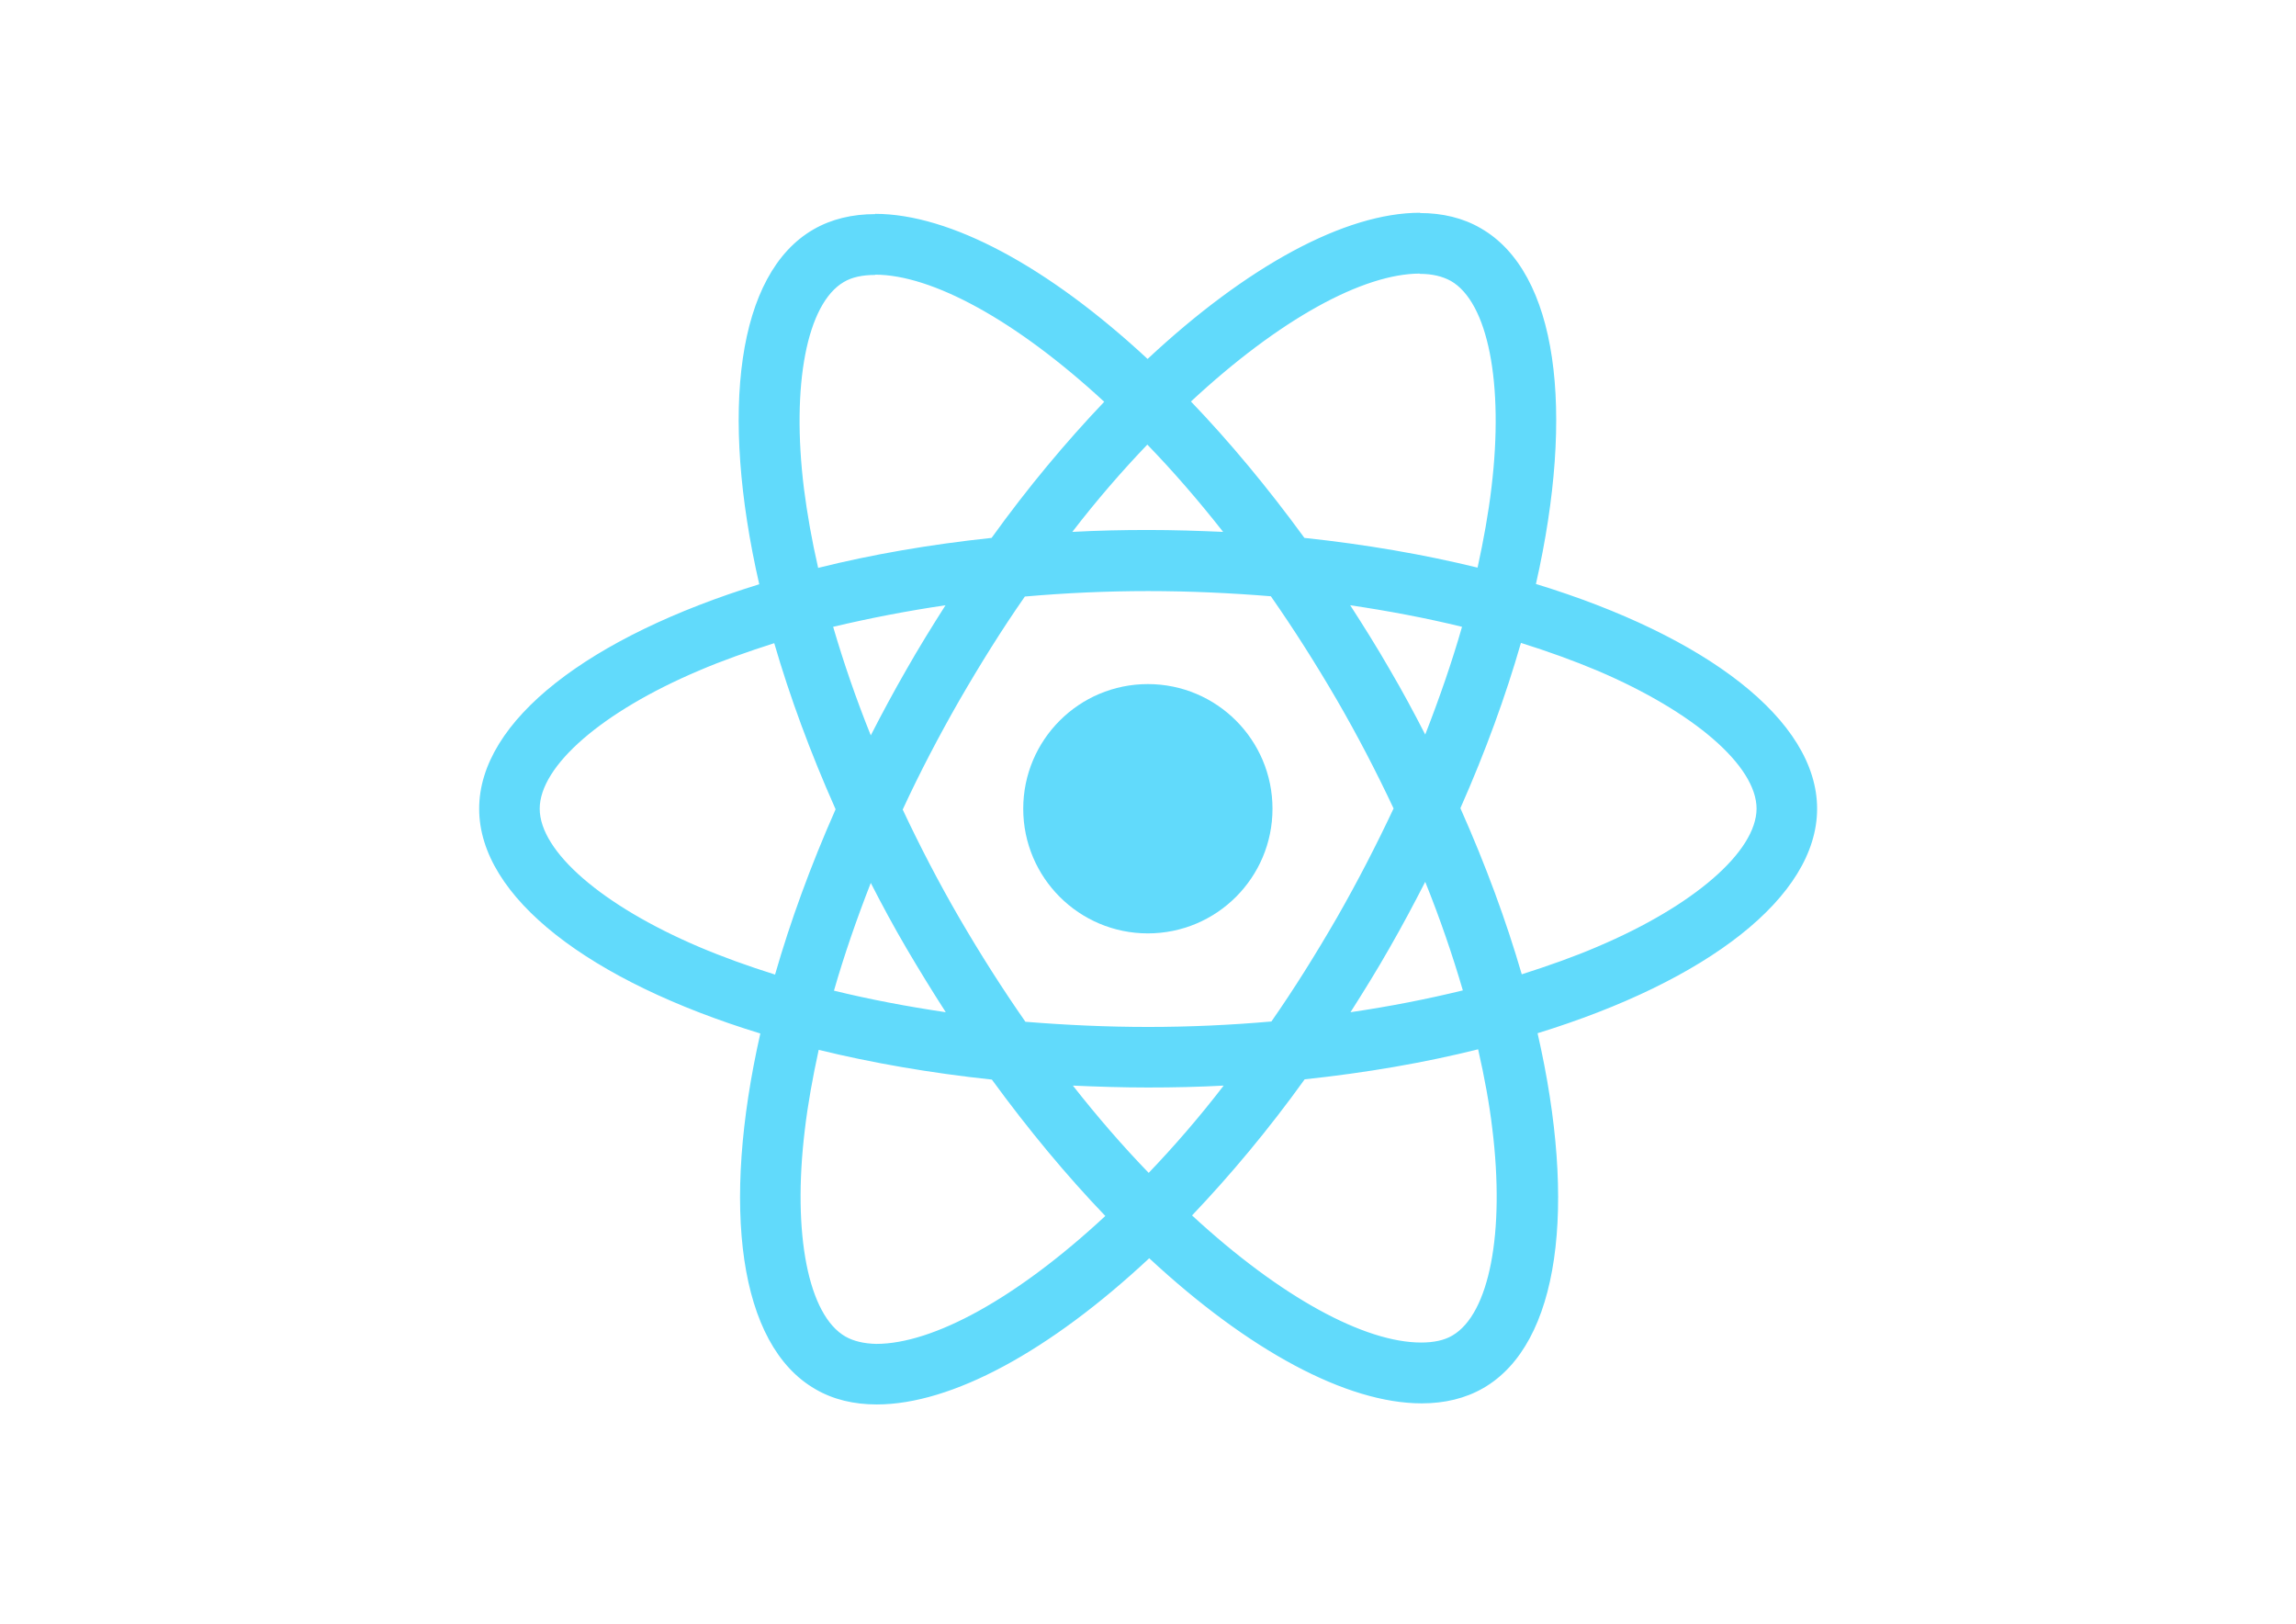
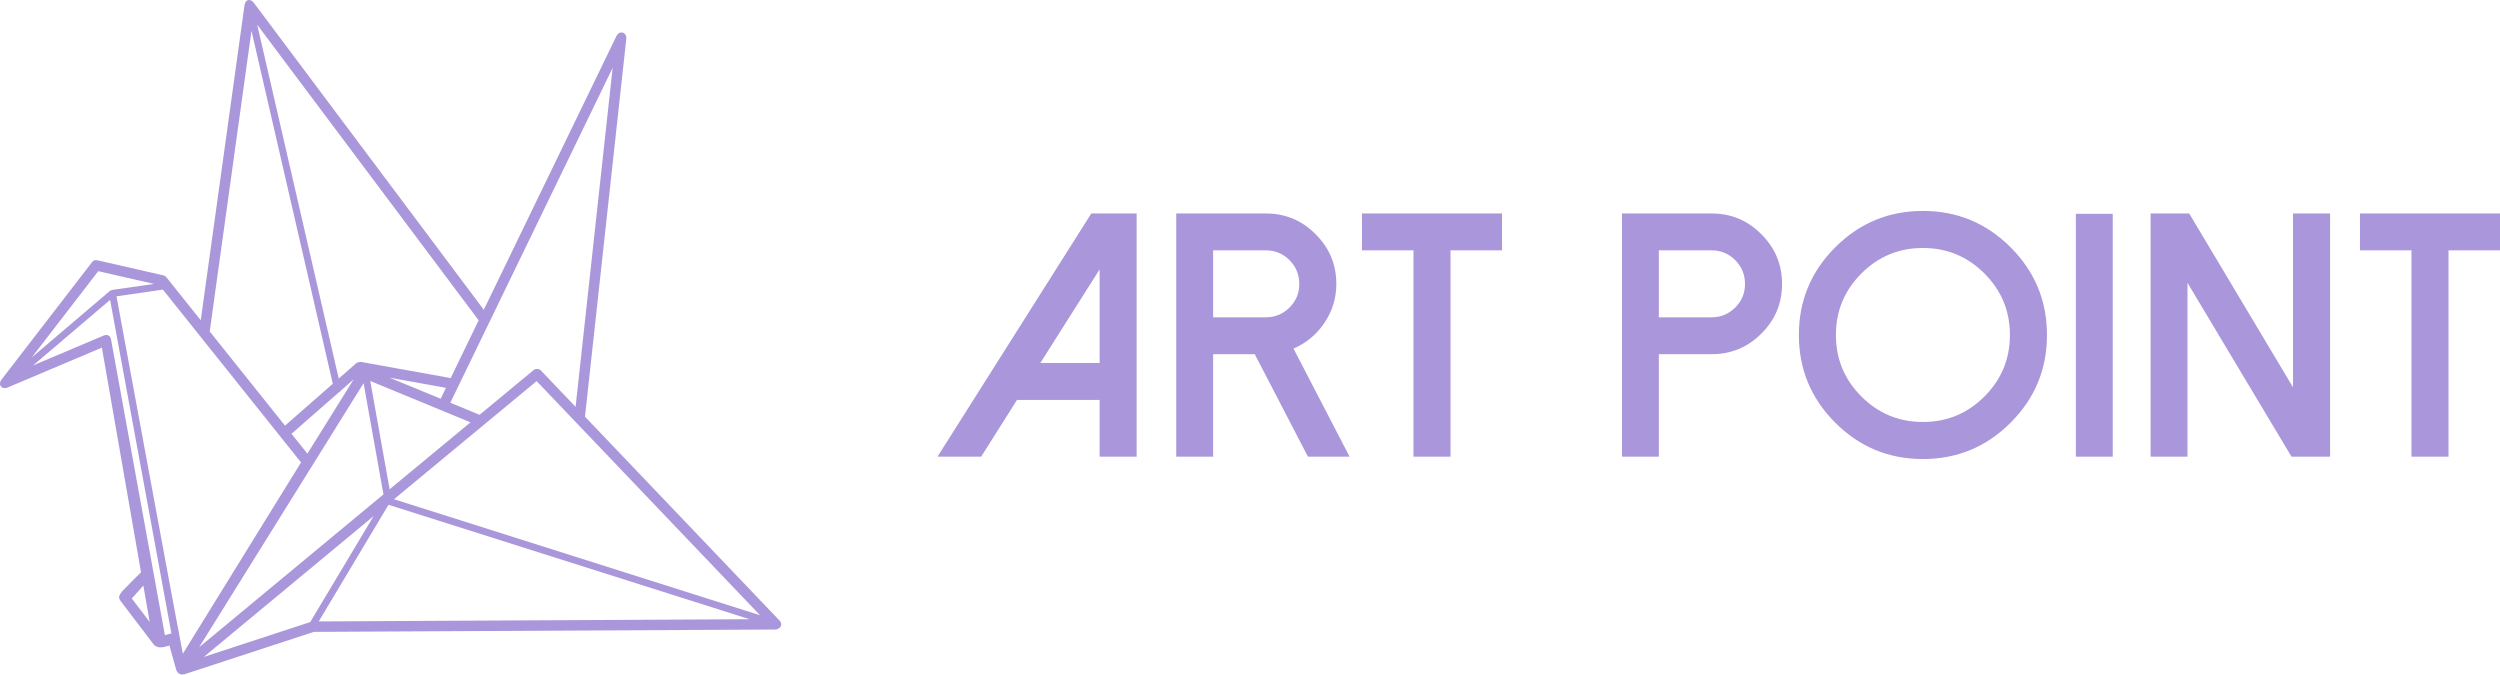
- <svg xmlns="http://www.w3.org/2000/svg" viewBox="0 0 841.9 595.3">
-   <g fill="#61DAFB">
-     <path d="M666.3 296.5c0-32.5-40.7-63.3-103.1-82.4 14.4-63.6 8-114.2-20.2-130.4-6.5-3.8-14.1-5.6-22.4-5.6v22.3c4.6 0 8.3.9 11.4 2.6 13.6 7.8 19.5 37.5 14.9 75.7-1.1 9.4-2.9 19.3-5.1 29.4-19.6-4.8-41-8.5-63.5-10.9-13.5-18.5-27.5-35.3-41.6-50 32.6-30.3 63.2-46.9 84-46.9V78c-27.5 0-63.5 19.6-99.9 53.6-36.4-33.8-72.4-53.2-99.9-53.2v22.3c20.7 0 51.4 16.5 84 46.6-14 14.7-28 31.4-41.3 49.9-22.6 2.4-44 6.1-63.6 11-2.3-10-4-19.7-5.2-29-4.7-38.2 1.1-67.9 14.6-75.8 3-1.8 6.9-2.6 11.5-2.6V78.5c-8.4 0-16 1.8-22.6 5.6-28.1 16.2-34.4 66.7-19.9 130.1-62.2 19.2-102.7 49.9-102.7 82.3 0 32.5 40.7 63.3 103.1 82.4-14.4 63.6-8 114.2 20.2 130.4 6.5 3.8 14.1 5.6 22.5 5.6 27.5 0 63.5-19.6 99.9-53.6 36.4 33.8 72.4 53.2 99.9 53.2 8.4 0 16-1.8 22.6-5.6 28.1-16.2 34.4-66.7 19.9-130.1 62-19.1 102.5-49.9 102.5-82.3zm-130.2-66.7c-3.7 12.9-8.3 26.2-13.5 39.5-4.1-8-8.4-16-13.1-24-4.6-8-9.5-15.8-14.4-23.4 14.2 2.1 27.9 4.7 41 7.9zm-45.8 106.5c-7.8 13.5-15.8 26.3-24.1 38.2-14.9 1.3-30 2-45.2 2-15.1 0-30.2-.7-45-1.9-8.3-11.9-16.4-24.6-24.2-38-7.6-13.1-14.5-26.4-20.8-39.8 6.2-13.4 13.2-26.8 20.7-39.9 7.8-13.5 15.8-26.3 24.1-38.2 14.9-1.3 30-2 45.2-2 15.1 0 30.2.7 45 1.9 8.3 11.9 16.4 24.6 24.2 38 7.6 13.1 14.5 26.4 20.8 39.8-6.3 13.4-13.2 26.8-20.7 39.9zm32.3-13c5.4 13.4 10 26.8 13.8 39.8-13.1 3.2-26.9 5.9-41.2 8 4.9-7.7 9.8-15.6 14.4-23.7 4.6-8 8.9-16.1 13-24.1zM421.2 430c-9.3-9.6-18.6-20.3-27.8-32 9 .4 18.2.7 27.5.7 9.4 0 18.7-.2 27.8-.7-9 11.7-18.3 22.4-27.5 32zm-74.4-58.9c-14.2-2.1-27.9-4.7-41-7.9 3.7-12.9 8.3-26.2 13.5-39.5 4.1 8 8.4 16 13.1 24 4.7 8 9.5 15.8 14.4 23.4zM420.7 163c9.3 9.6 18.6 20.3 27.8 32-9-.4-18.2-.7-27.5-.7-9.4 0-18.7.2-27.8.7 9-11.7 18.3-22.4 27.5-32zm-74 58.9c-4.9 7.7-9.8 15.6-14.4 23.7-4.6 8-8.9 16-13 24-5.4-13.4-10-26.8-13.8-39.8 13.1-3.1 26.9-5.8 41.2-7.9zm-90.5 125.2c-35.4-15.1-58.3-34.9-58.3-50.6 0-15.7 22.9-35.6 58.3-50.6 8.6-3.7 18-7 27.7-10.1 5.7 19.6 13.2 40 22.5 60.9-9.2 20.8-16.6 41.1-22.2 60.6-9.9-3.1-19.3-6.5-28-10.2zM310 490c-13.6-7.8-19.5-37.5-14.9-75.7 1.1-9.4 2.9-19.3 5.1-29.4 19.6 4.8 41 8.5 63.5 10.9 13.5 18.5 27.5 35.3 41.6 50-32.6 30.3-63.2 46.9-84 46.9-4.5-.1-8.3-1-11.3-2.7zm237.2-76.2c4.7 38.2-1.1 67.9-14.6 75.8-3 1.8-6.9 2.6-11.5 2.6-20.7 0-51.4-16.5-84-46.6 14-14.7 28-31.4 41.3-49.9 22.6-2.4 44-6.1 63.6-11 2.3 10.1 4.1 19.8 5.2 29.1zm38.5-66.7c-8.6 3.7-18 7-27.7 10.1-5.7-19.6-13.2-40-22.5-60.9 9.2-20.8 16.6-41.1 22.2-60.6 9.9 3.1 19.3 6.5 28.1 10.2 35.4 15.1 58.3 34.9 58.3 50.6-.1 15.7-23 35.6-58.4 50.6zM320.8 78.4z" />
-     <circle cx="420.9" cy="296.5" r="45.7" />
-     <path d="M520.5 78.1z" />
+ <svg xmlns="http://www.w3.org/2000/svg" viewBox="0 0 320 86.34" height="86.34" width="320" style="width: 320px; height: 86.34px; position: absolute; top: 50%; left: 50%; transform: translate(-50%, -50%) scale(1.5161); z-index: 0; cursor: pointer;">
+   <defs id="SvgjsDefs1065" />
+   <g id="SvgjsG1066" featurekey="symbolFeature-0" transform="matrix(1.014613,0,0,1.014613,-0.5071444,-9.42628)" fill="#aa96da">
+     <g>
+       <path d="M26.21,92.168l13.429-4.4l7.997-13.37C40.466,80.339,32.642,86.824,26.21,92.168L26.21,92.168z M36.454,62.986l6.032-5.279   L32.226,13.173l-5.269,37.935L36.454,62.986L36.454,62.986z M43.234,57.051l2.234-1.957c0.071-0.062,0.456-0.168,0.55-0.15   l11.338,2.044l3.531-7.285L32.949,12.409L43.234,57.051L43.234,57.051z M56.761,58.217l-7.124-1.285l6.456,2.664L56.761,58.217   L56.761,58.217z M45.117,57.148l-1.623,1.422c-0.051,0.107-0.144,0.185-0.255,0.222l-5.965,5.223l2.006,2.51L45.117,57.148   L45.117,57.148z M14.843,45.839l5.087-0.731L12.897,43.5L4.502,54.387l9.84-8.376C14.43,45.944,14.495,45.889,14.843,45.839   L14.843,45.839z M21.051,45.828c-0.024,0.006-5.854,0.845-5.854,0.845s8.104,43.903,8.366,45.094l14.915-24.138L21.051,45.828   L21.051,45.828z M47.21,57.351l2.444,13.668l10.199-8.446L47.21,57.351L47.21,57.351z M48.877,71.661L46.368,57.63L25.622,90.943   C32.641,85.114,41.263,77.969,48.877,71.661L48.877,71.661z M4.679,55.388l8.922-3.774c0.43-0.182,0.826,0.035,0.905,0.491   l6.795,37.315c0.469-0.124,0.538-0.137,0.824-0.222L14.39,47.122L4.679,55.388L4.679,55.388z M57.311,60.098l3.69,1.524   l6.831-5.655c0.244-0.202,0.677-0.177,0.896,0.053l4.386,4.596l4.675-42.769L57.311,60.098L57.311,60.098z M19.385,87.76   l-0.801-4.597l-1.457,1.632L19.385,87.76L19.385,87.76z M96.383,86.909L68.198,57.371l-17.995,14.9L96.383,86.909L96.383,86.909z    M40.709,87.688l54.357-0.278L49.512,72.972L40.709,87.688L40.709,87.688z M98.28,88.709l-58.188,0.296l-16.331,5.35   c-0.634,0.158-0.953-0.299-1.044-0.618c-0.252-0.901-0.602-2.094-0.838-3.011c-0.586,0.171-1.447,0.495-1.993-0.136l-4.135-5.431   c-0.246-0.364-0.404-0.567,0.154-1.265c0.908-0.952,1.828-1.872,2.386-2.404l-4.939-28.346L1.479,58.169   c-0.765,0.325-1.285-0.347-0.777-1.007l11.41-14.797c0.2-0.271,0.395-0.288,0.667-0.24l8.337,1.906   c0.231,0.078,0.338,0.194,0.366,0.23l4.343,5.431l5.521-39.741c0.101-0.727,0.736-0.892,1.178-0.303l29.009,38.723l16.729-34.52   c0.385-0.789,1.343-0.512,1.247,0.359l-5.21,47.647l24.555,25.734C99.342,88.104,98.885,88.695,98.28,88.709L98.28,88.709z" />
+     </g>
+   </g>
+   <g id="SvgjsG1067" featurekey="nameFeature-0" transform="matrix(1.113648,0,0,1.113648,119.9566,13.90573)" fill="#aa96da">
+     <path d="M17.715 12.051 l-17.676 27.949 l5.019 0 l4.121 -6.523 l9.492 0 l0 6.523 l4.258 0 l0 -27.949 l-5.215 0 z M18.672 18.477 l0 10.762 l-6.816 0 z M31.719 23.984 l0 -7.695 l6.074 0 c1.055 0 1.96 0.378 2.715 1.133 c0.742 0.755 1.113 1.667 1.113 2.734 c0 1.055 -0.371 1.953 -1.113 2.695 c-0.755 0.755 -1.66 1.133 -2.715 1.133 l-6.074 0 z M40.957 27.578 c1.458 -0.625 2.637 -1.601 3.535 -2.93 c0.924 -1.354 1.387 -2.852 1.387 -4.492 c0 -2.24 -0.794 -4.147 -2.383 -5.723 c-1.575 -1.589 -3.477 -2.383 -5.703 -2.383 l-10.313 0 l0 27.949 l4.238 0 l0 -11.777 l4.785 0 l6.113 11.777 l4.785 0 z M48.828 12.051 l0 4.238 l5.918 0 l0 23.711 l4.258 0 l0 -23.711 l5.918 0 l0 -4.238 l-16.094 0 z M82.949 23.984 l6.074 0 c1.055 0 1.96 -0.378 2.715 -1.133 c0.742 -0.742 1.113 -1.641 1.113 -2.695 c0 -1.068 -0.371 -1.979 -1.113 -2.734 c-0.755 -0.755 -1.66 -1.133 -2.715 -1.133 l-6.074 0 l0 7.695 z M82.949 40 l-4.238 -0 l0 -27.949 l10.313 0 c2.227 0 4.128 0.794 5.703 2.383 c1.589 1.575 2.383 3.483 2.383 5.723 c0 2.227 -0.794 4.128 -2.383 5.703 c-1.575 1.575 -3.477 2.363 -5.703 2.363 l-6.074 0 l0 11.777 z M106.23 18.945 c-1.953 1.953 -2.93 4.31 -2.93 7.07 s0.977 5.117 2.93 7.07 s4.31 2.93 7.07 2.93 s5.117 -0.977 7.07 -2.93 s2.93 -4.31 2.93 -7.07 s-0.977 -5.117 -2.93 -7.07 s-4.31 -2.93 -7.07 -2.93 s-5.117 0.977 -7.07 2.93 z M103.223 36.094 c-2.787 -2.787 -4.18 -6.146 -4.18 -10.078 s1.393 -7.292 4.18 -10.078 s6.146 -4.18 10.078 -4.18 s7.292 1.393 10.078 4.18 s4.18 6.146 4.18 10.078 s-1.393 7.292 -4.18 10.078 s-6.146 4.18 -10.078 4.18 s-7.292 -1.393 -10.078 -4.18 z M135.117 12.09 l-4.238 0 l0 27.91 l4.238 0 l0 -27.91 z M155.84 12.051 l0 19.98 l-11.934 -19.98 l-4.434 0 l0 27.949 l4.238 0 l0 -19.98 l11.953 19.98 l4.434 0 l0 -27.949 l-4.258 0 z M163.535 12.051 l0 4.238 l5.918 0 l0 23.711 l4.258 0 l0 -23.711 l5.918 0 l0 -4.238 l-16.094 0 z" />
  </g>
</svg>
